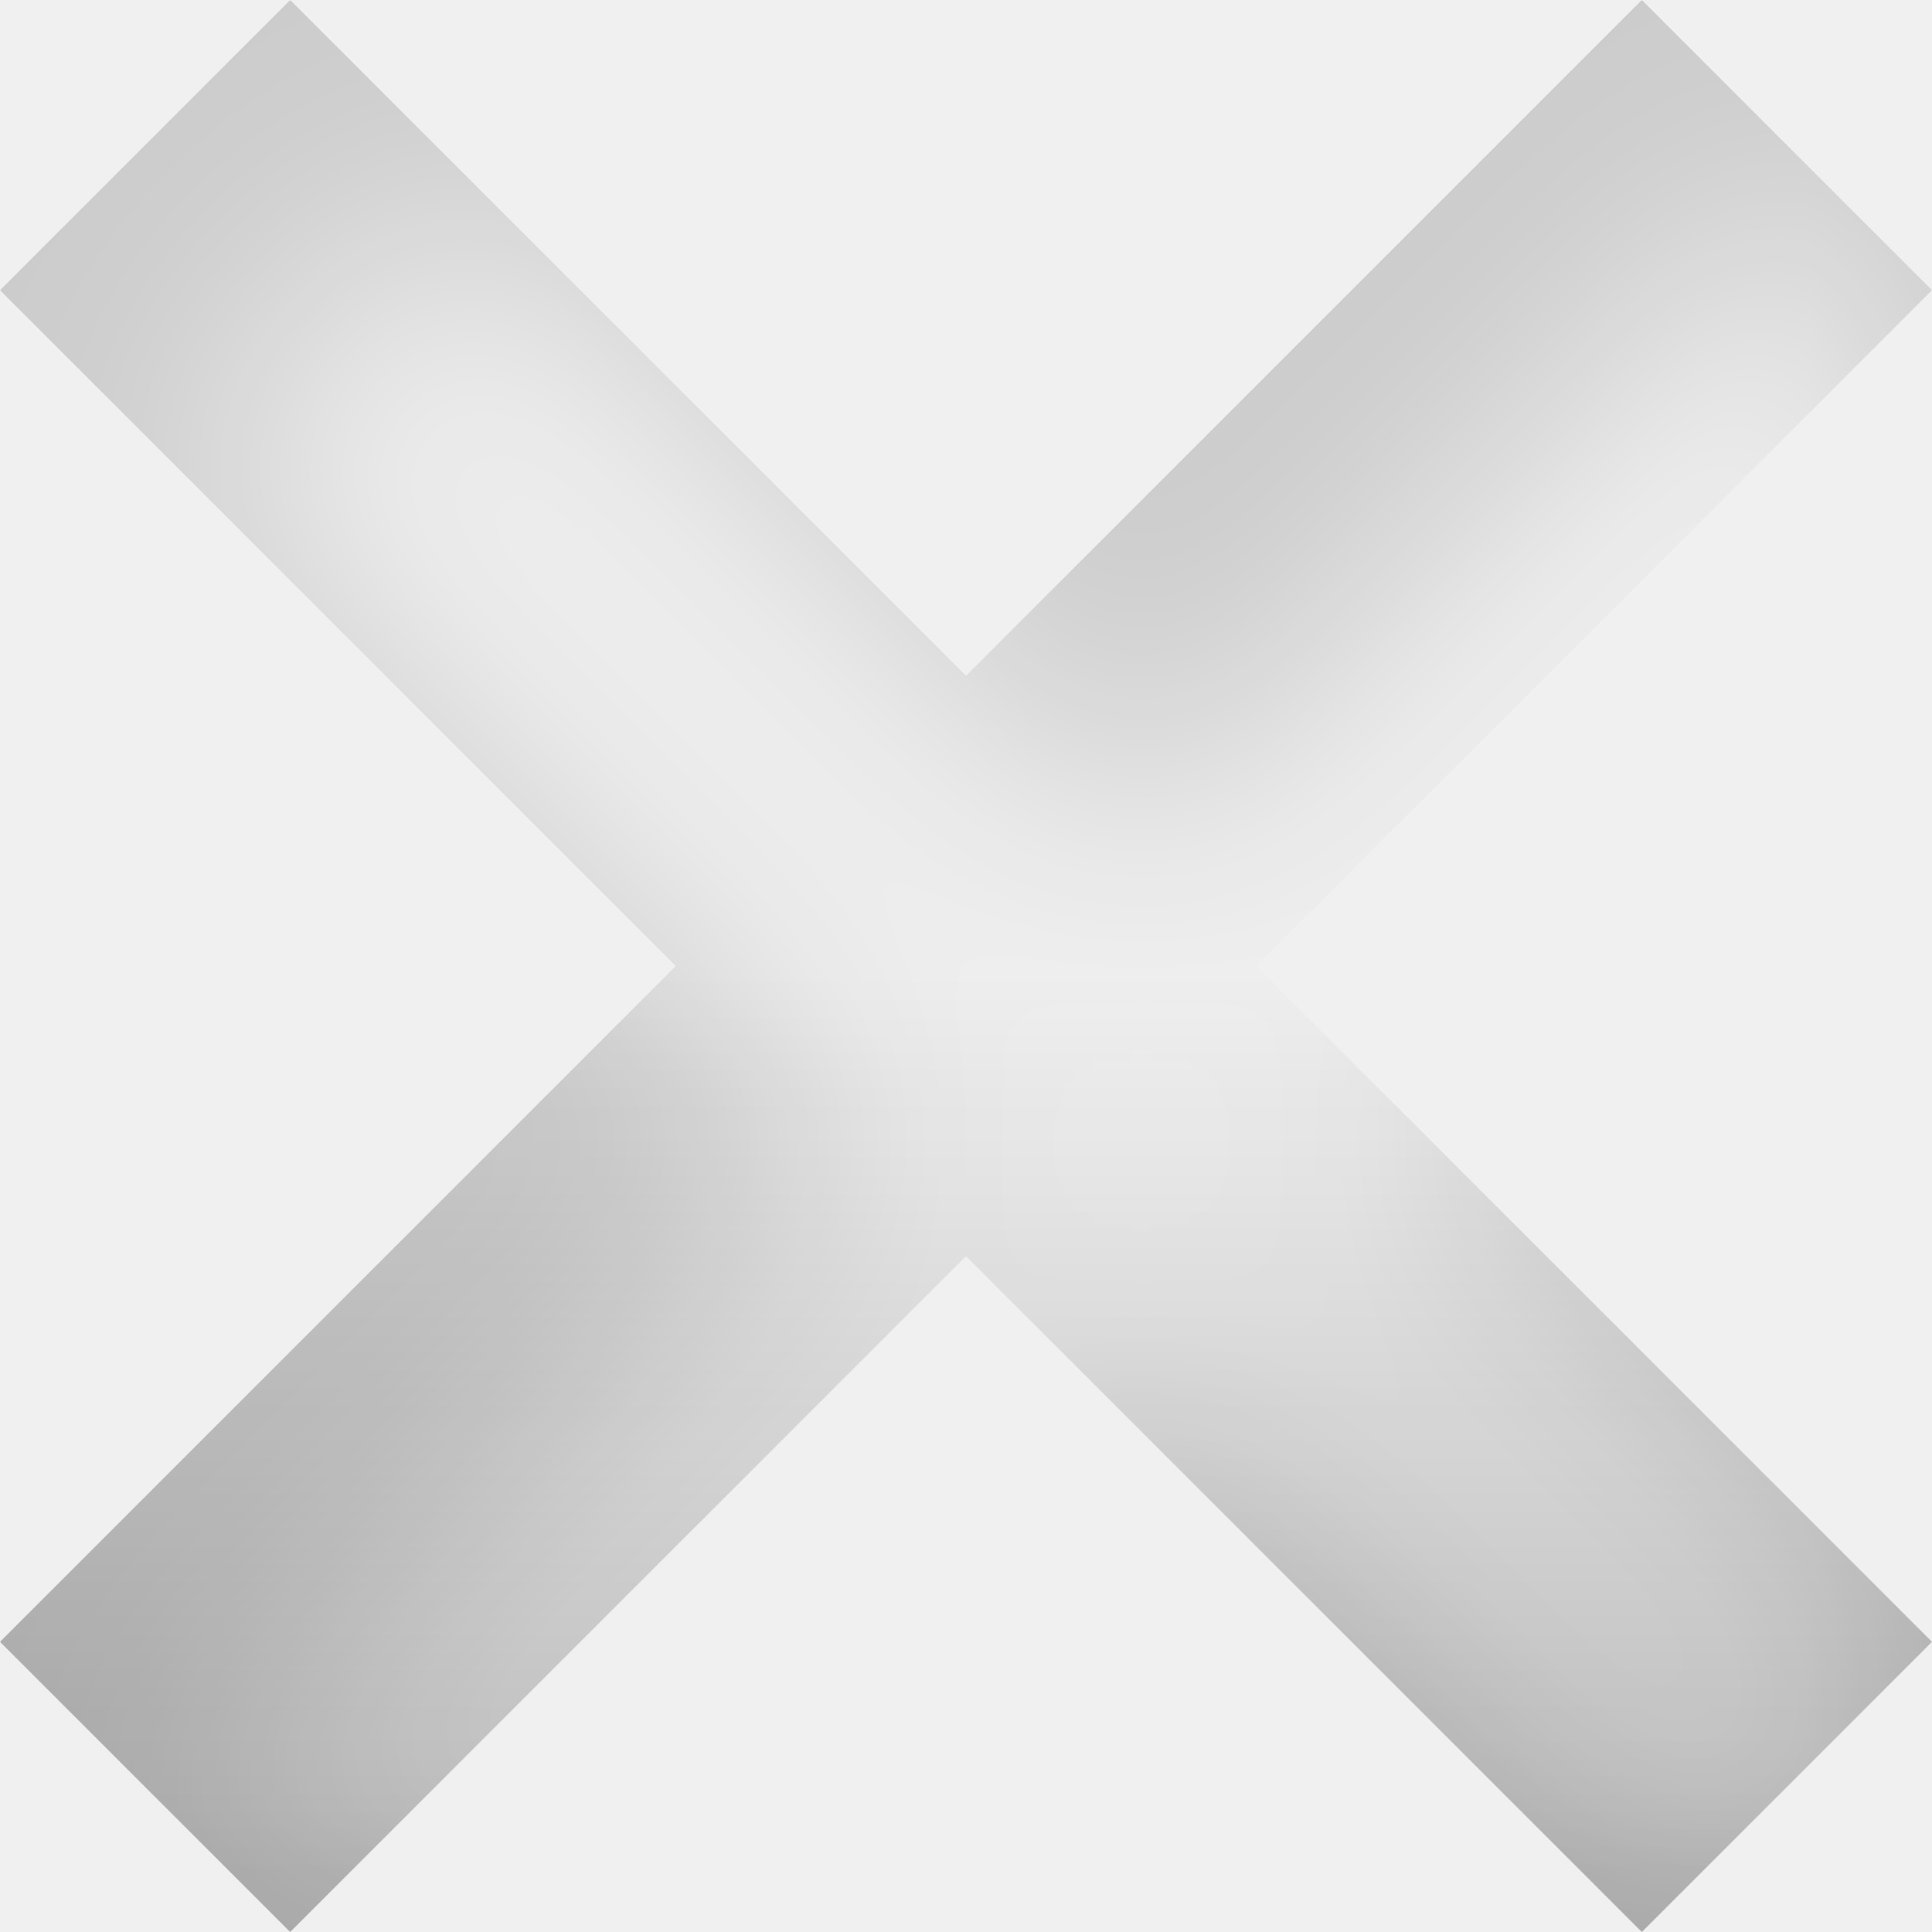
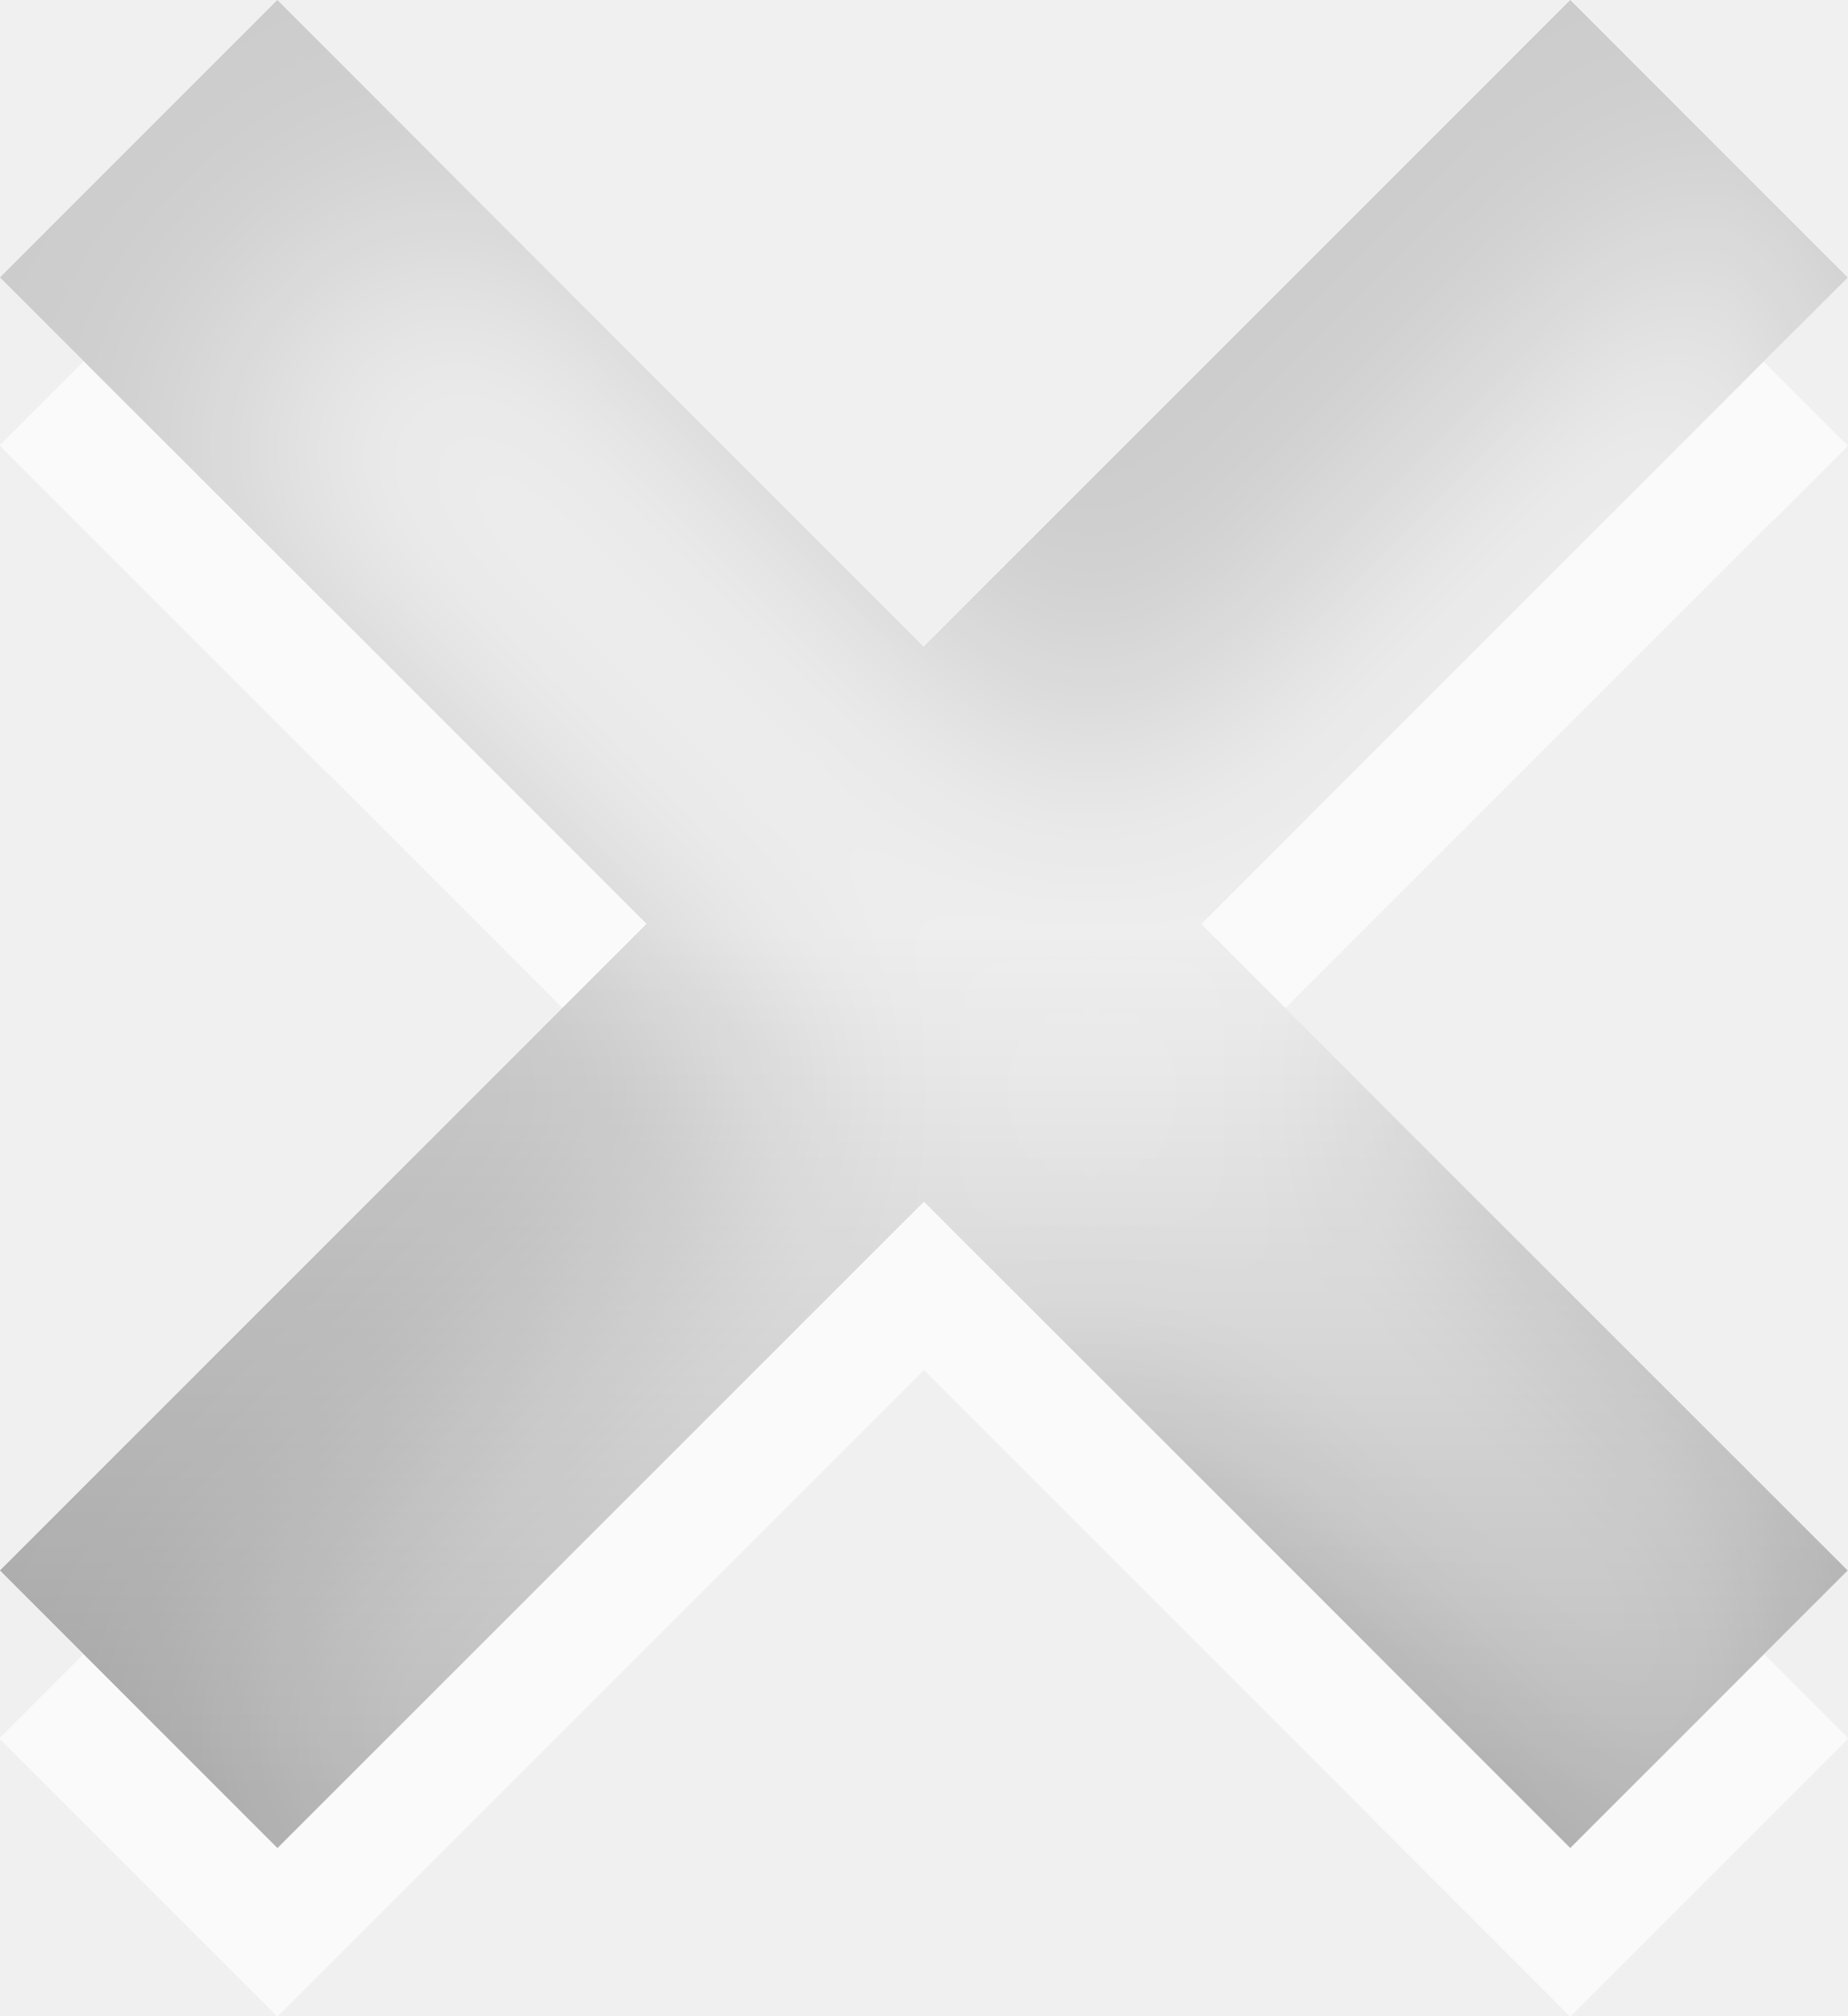
- <svg xmlns="http://www.w3.org/2000/svg" width="11" height="11" viewBox="0 0 11 11" fill="none">
-   <path d="M7.152 5.5L11 1.652L9.348 0L5.5 3.848L1.652 0L0 1.652L3.848 5.5L0 9.348L1.652 11L5.5 7.152L9.348 11L11 9.348L7.152 5.5Z" fill="context-fill" />
-   <path d="M7.152 5.5L11 1.652L9.348 0L5.5 3.848L1.652 0L0 1.652L3.848 5.5L0 9.348L1.652 11L5.5 7.152L9.348 11L11 9.348L7.152 5.5Z" fill="url(#paint0_linear_29_115)" />
-   <g filter="url(#filter0_i_29_115)">
-     <path d="M7.152 5.5L11 1.652L9.348 0L5.5 3.848L1.652 0L0 1.652L3.848 5.5L0 9.348L1.652 11L5.5 7.152L9.348 11L11 9.348L7.152 5.5Z" fill="white" fill-opacity="0.01" />
+ <svg xmlns="http://www.w3.org/2000/svg" width="11" height="12" viewBox="0 0 11 12" fill="none">
+   <g filter="url(#filter0_d_29_115)">
+     <path d="M7.152 5.5L11 1.652L9.348 0L5.5 3.848L1.652 0L0 1.652L3.848 5.5L0 9.348L1.652 11L5.5 7.152L9.348 11L11 9.348L7.152 5.5Z" fill="context-fill" />
+     <path d="M7.152 5.5L11 1.652L9.348 0L5.5 3.848L1.652 0L0 1.652L3.848 5.5L0 9.348L1.652 11L5.5 7.152L9.348 11L11 9.348L7.152 5.5Z" fill="url(#paint0_linear_29_115)" />
+     <g filter="url(#filter1_i_29_115)">
+       <path d="M7.152 5.5L11 1.652L9.348 0L5.5 3.848L1.652 0L0 1.652L3.848 5.5L0 9.348L1.652 11L5.5 7.152L9.348 11L11 9.348L7.152 5.5Z" fill="white" fill-opacity="0.01" />
+     </g>
  </g>
  <defs>
-     <filter id="filter0_i_29_115" x="0" y="0" width="12" height="12" filterUnits="userSpaceOnUse" color-interpolation-filters="sRGB">
+     <filter id="filter0_d_29_115" x="0" y="0" width="11" height="12" filterUnits="userSpaceOnUse" color-interpolation-filters="sRGB">
+       <feFlood flood-opacity="0" result="BackgroundImageFix" />
+       <feColorMatrix in="SourceAlpha" type="matrix" values="0 0 0 0 0 0 0 0 0 0 0 0 0 0 0 0 0 0 127 0" result="hardAlpha" />
+       <feOffset dy="1" />
+       <feComposite in2="hardAlpha" operator="out" />
+       <feColorMatrix type="matrix" values="0 0 0 0 1 0 0 0 0 1 0 0 0 0 1 0 0 0 0.7 0" />
+       <feBlend mode="normal" in2="BackgroundImageFix" result="effect1_dropShadow_29_115" />
+       <feBlend mode="normal" in="SourceGraphic" in2="effect1_dropShadow_29_115" result="shape" />
+     </filter>
+     <filter id="filter1_i_29_115" x="0" y="0" width="12" height="12" filterUnits="userSpaceOnUse" color-interpolation-filters="sRGB">
      <feFlood flood-opacity="0" result="BackgroundImageFix" />
      <feBlend mode="normal" in="SourceGraphic" in2="BackgroundImageFix" result="shape" />
      <feColorMatrix in="SourceAlpha" type="matrix" values="0 0 0 0 0 0 0 0 0 0 0 0 0 0 0 0 0 0 127 0" result="hardAlpha" />
      <feOffset dx="1" dy="1" />
      <feGaussianBlur stdDeviation="0.75" />
      <feComposite in2="hardAlpha" operator="arithmetic" k2="-1" k3="1" />
      <feColorMatrix type="matrix" values="0 0 0 0 0 0 0 0 0 0 0 0 0 0 0 0 0 0 0.15 0" />
      <feBlend mode="normal" in2="shape" result="effect1_innerShadow_29_115" />
    </filter>
    <linearGradient id="paint0_linear_29_115" x1="5.496" y1="0.426" x2="5.496" y2="10.659" gradientUnits="userSpaceOnUse">
      <stop stop-opacity="0" />
      <stop offset="0.5" stop-opacity="0" />
      <stop offset="1" stop-opacity="0.2" />
    </linearGradient>
  </defs>
</svg>
